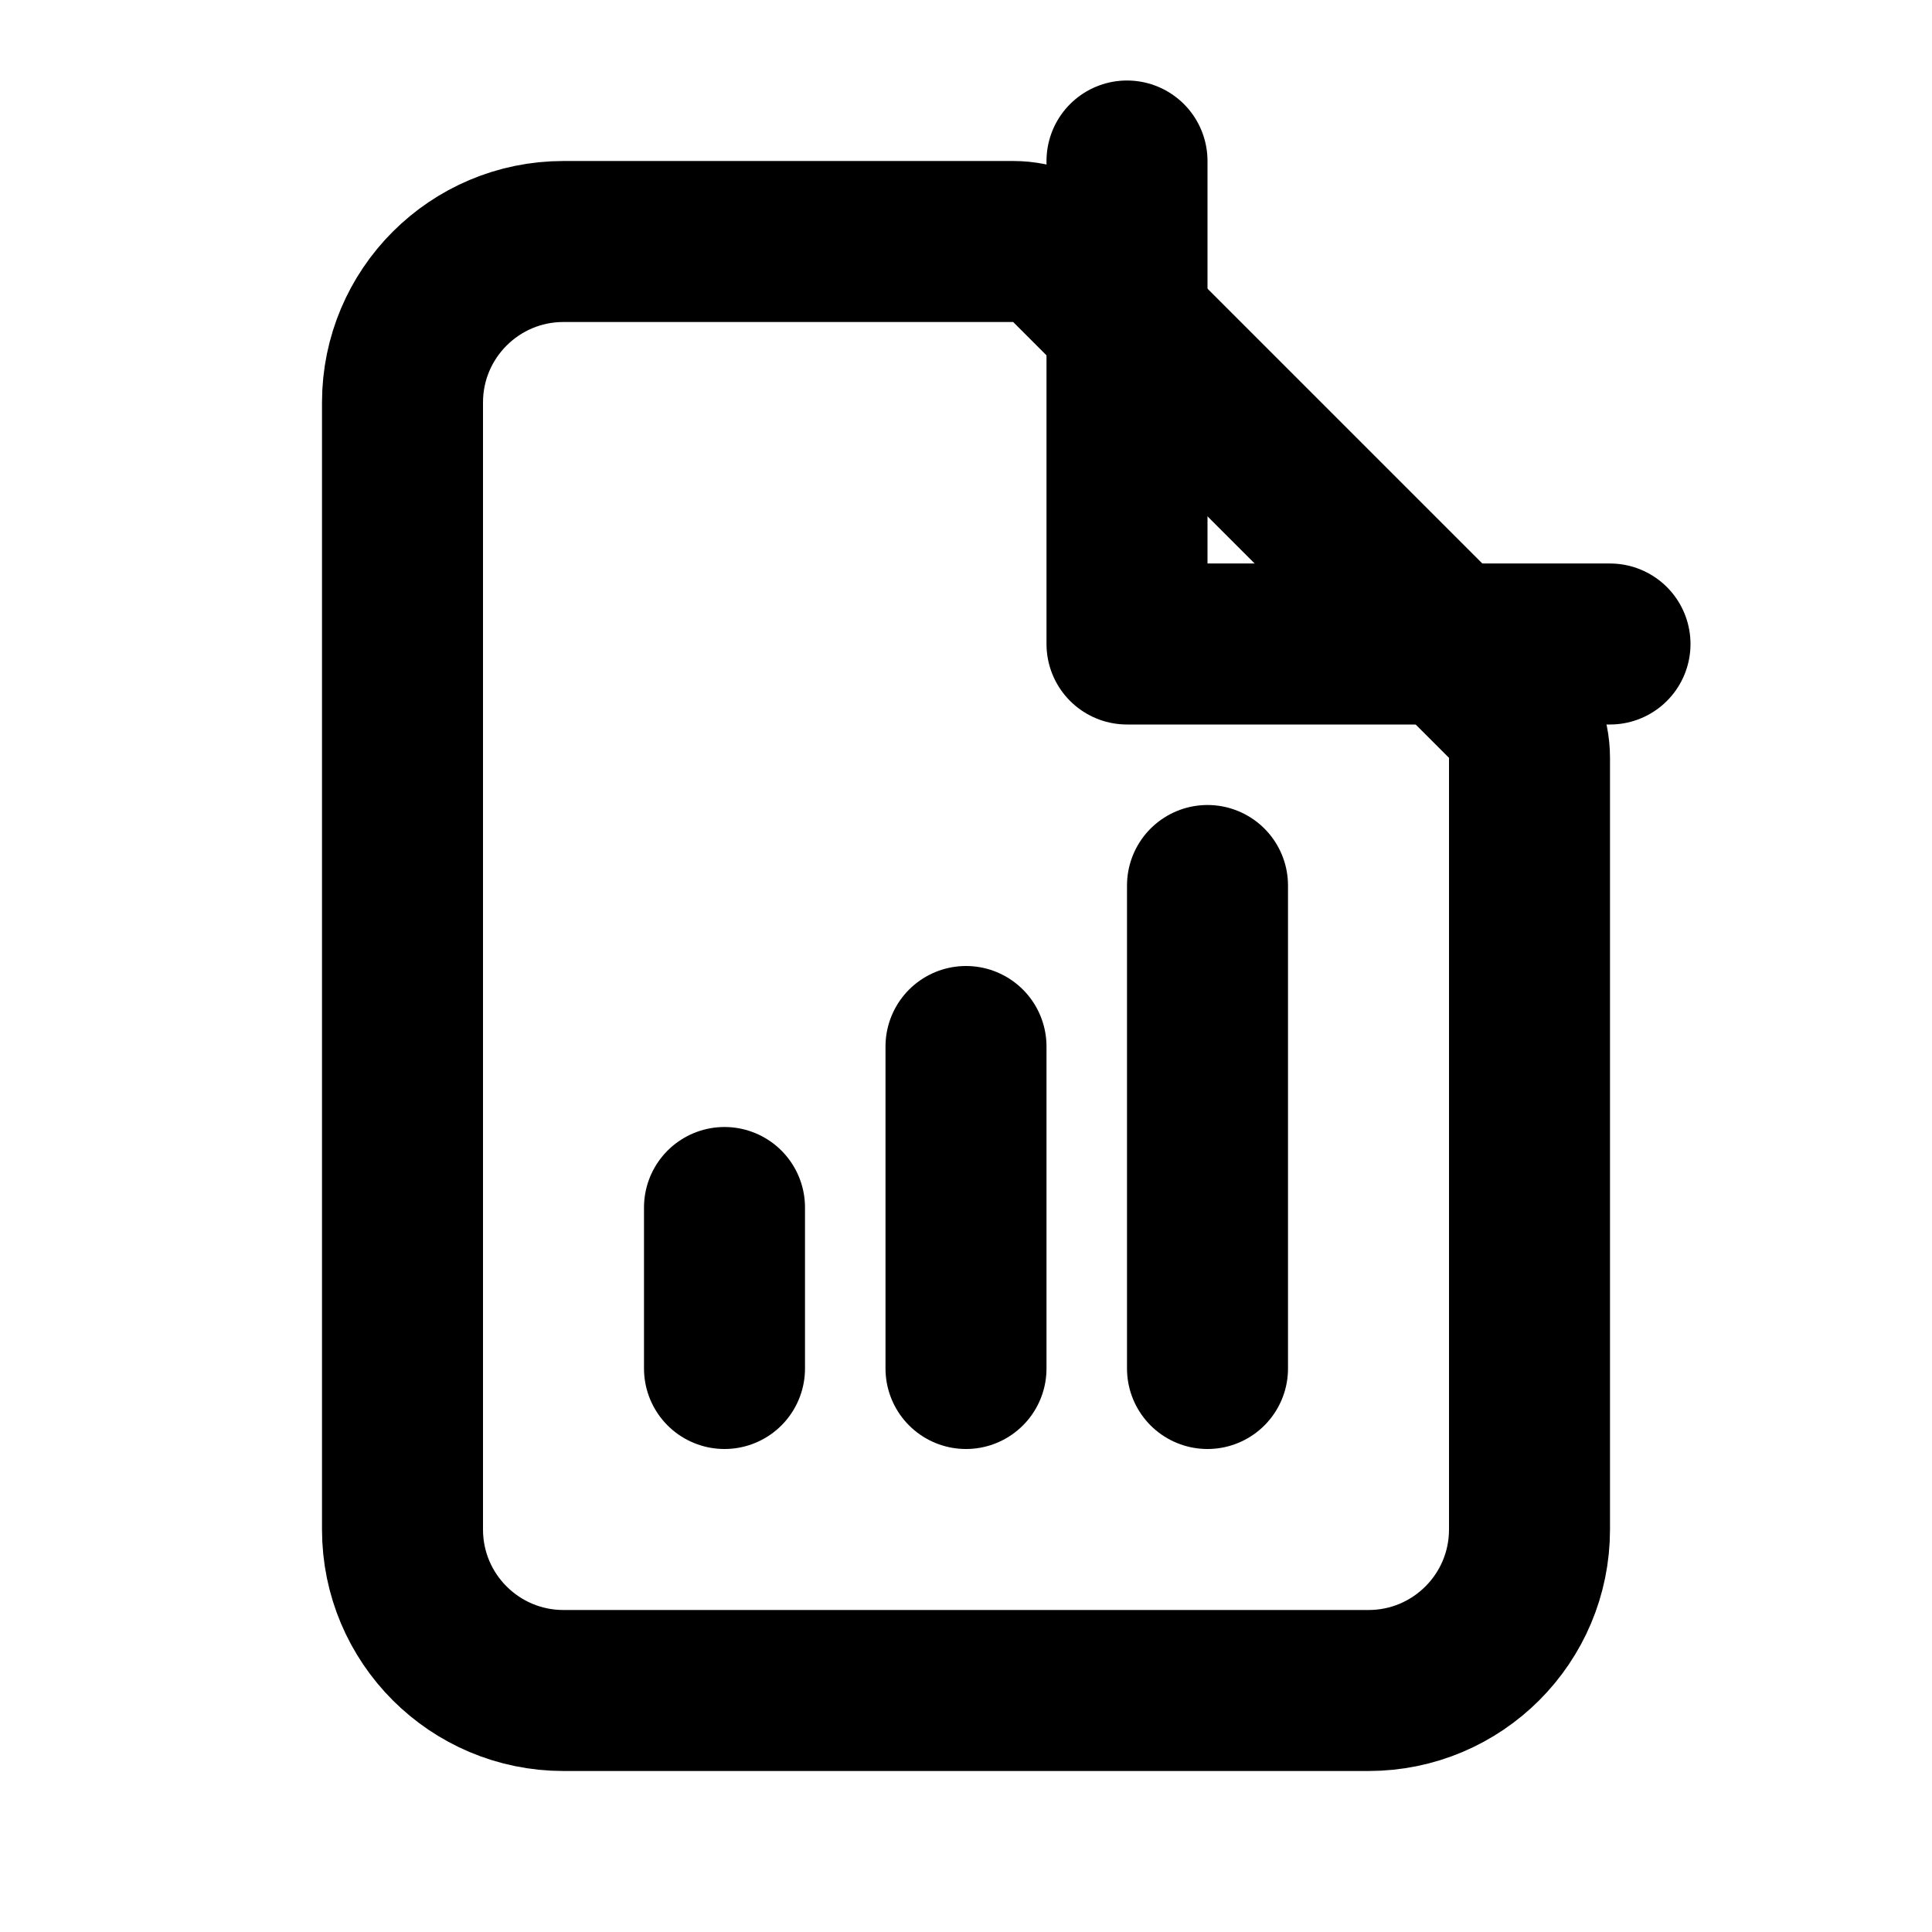
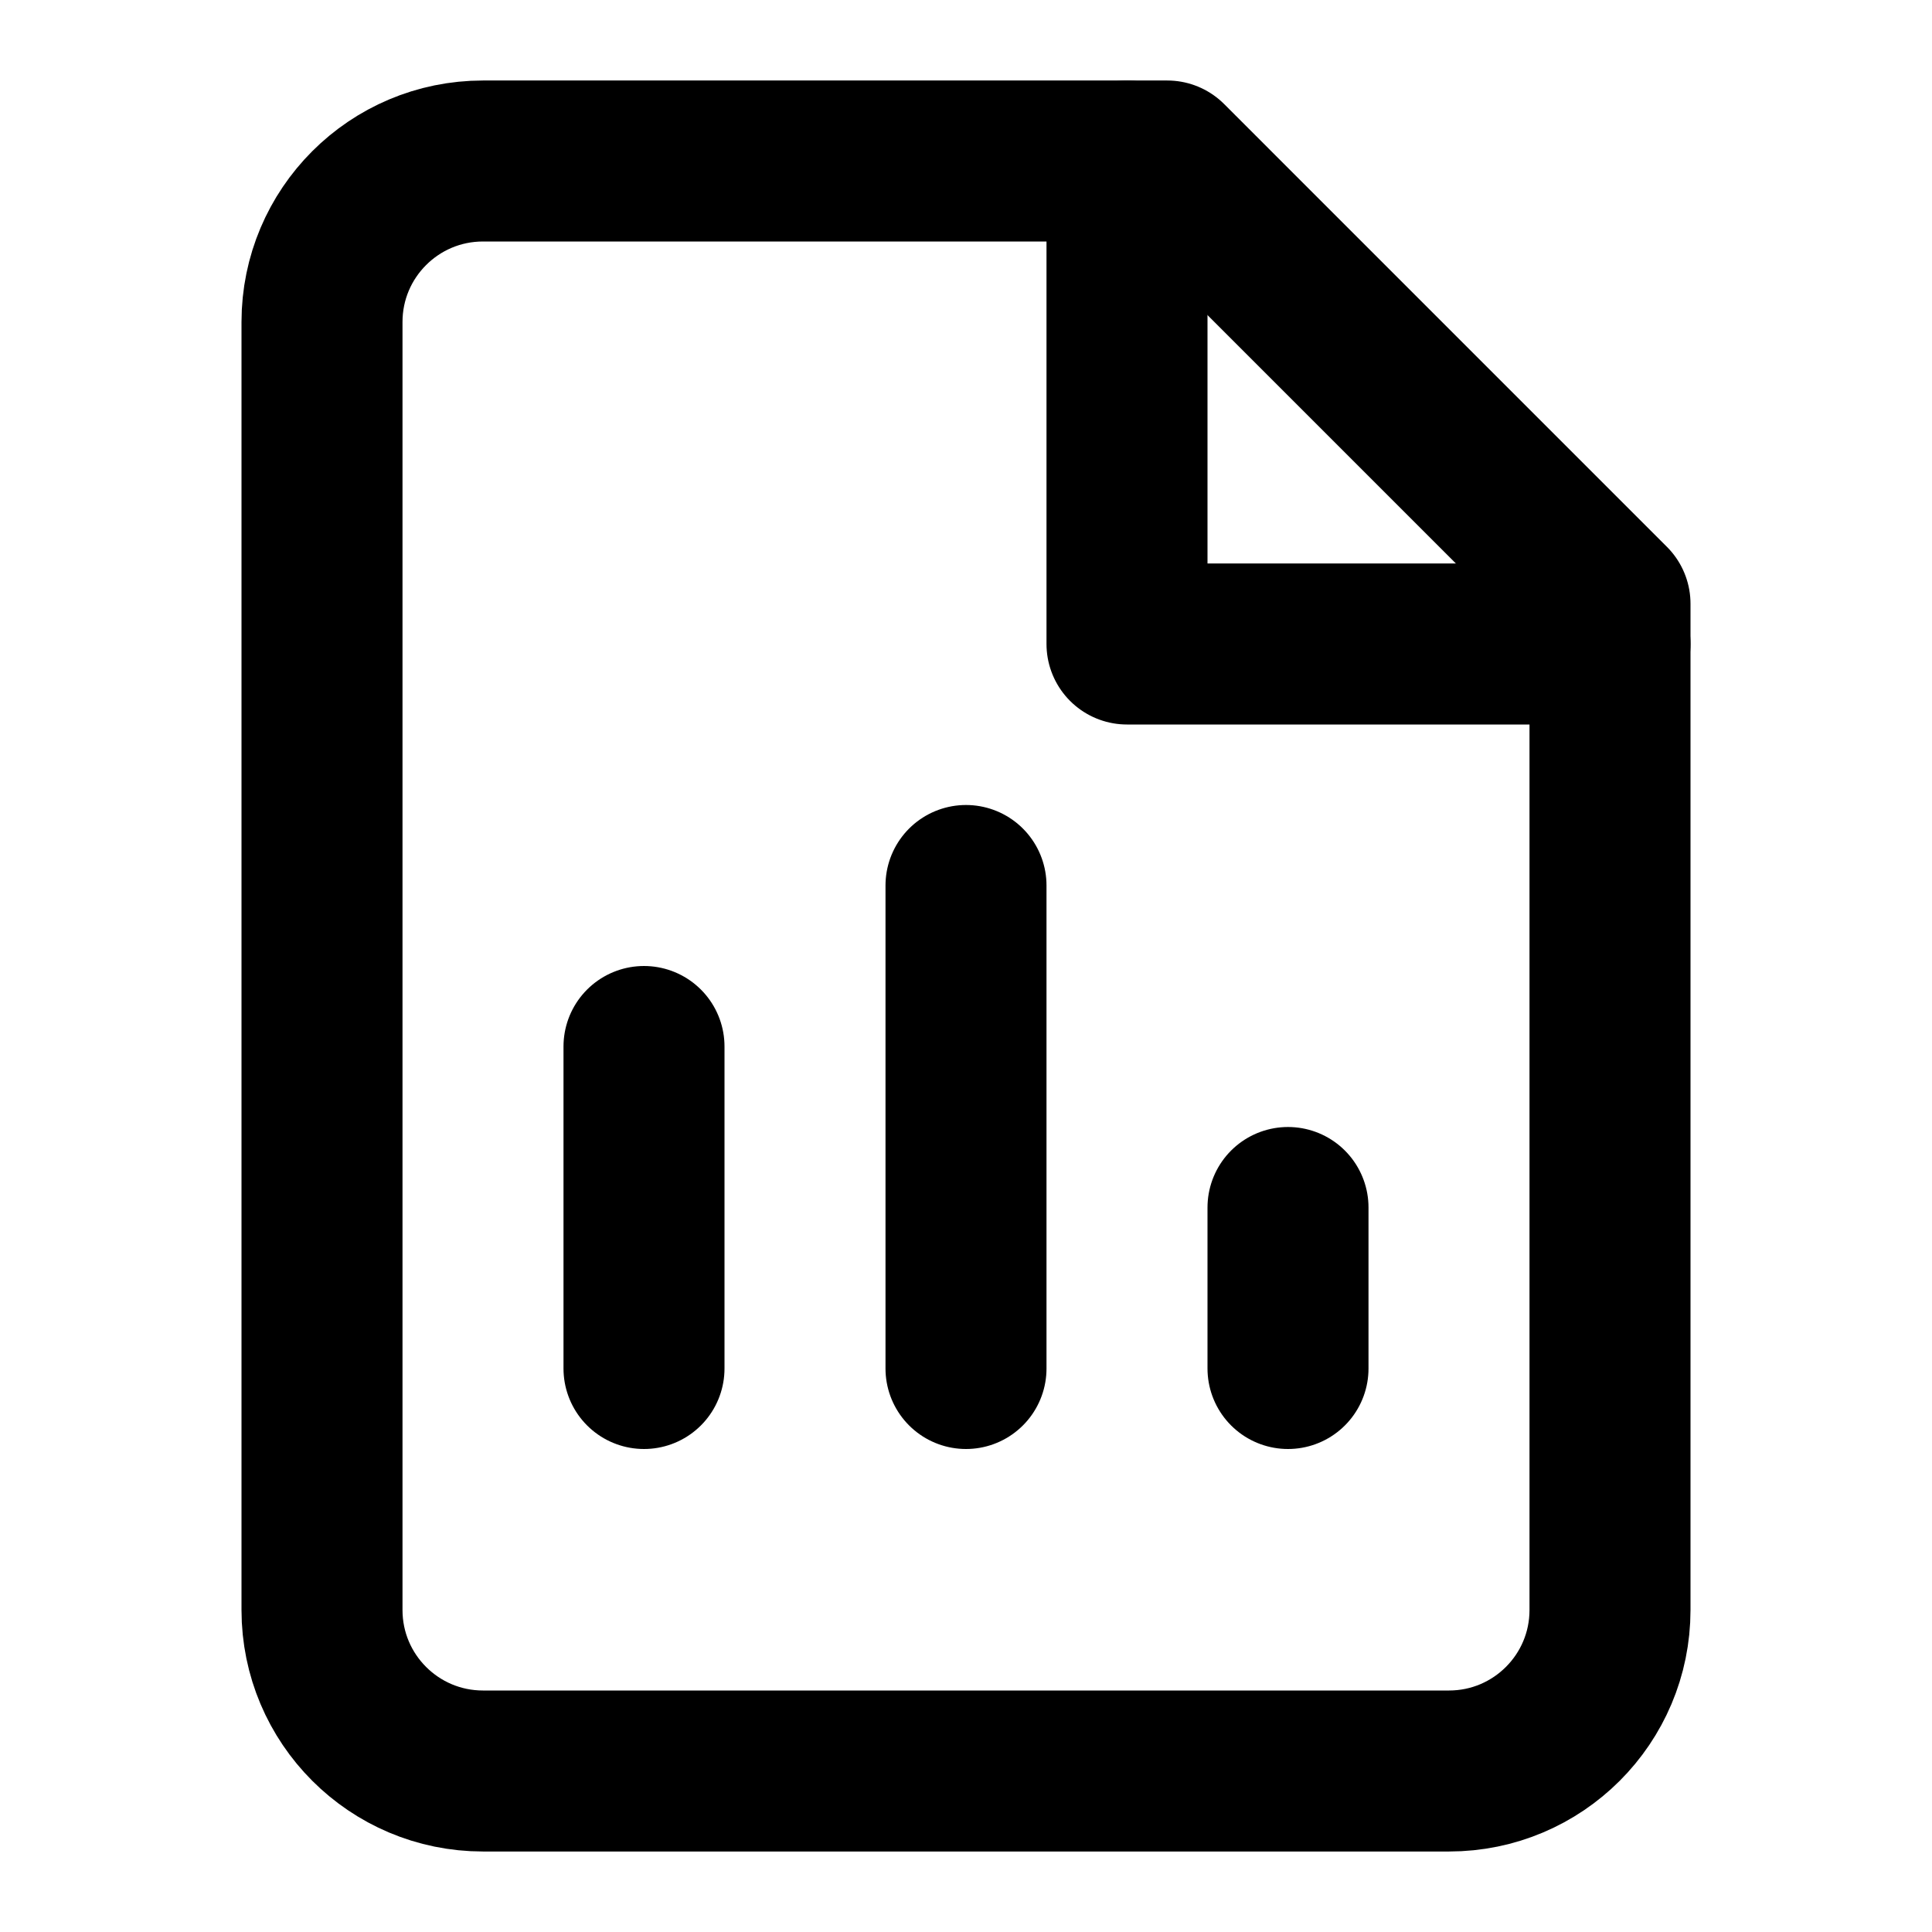
- <svg class="w-6 h-6 text-cyan-400 group-hover:text-cyan-300 transition-colors" fill="none" viewBox="0 0 24 24" stroke="currentColor">
-   <path stroke-linecap="round" stroke-linejoin="round" stroke-width="2" d="M9 17v-2m3 2v-4m3 4v-6m2 10H7a2 2 0 01-2-2V5a2 2 0 012-2h5.586a1 1 0 01.707.293l5.414 5.414a1 1 0 01.293.707V19a2 2 0 01-2 2z" />
-   <path stroke-linecap="round" stroke-linejoin="round" stroke-width="2" d="M14 2v6h6" />
+ <svg xmlns="http://www.w3.org/2000/svg" viewBox="0 0 24 24" fill="none" stroke="currentColor" stroke-width="2" stroke-linecap="round" stroke-linejoin="round" class="lucide lucide-file-chart-column">
+   <path d="M14.5 2H6a2 2 0 0 0-2 2v16a2 2 0 0 0 2 2h12a2 2 0 0 0 2-2V7.5L14.5 2z" />
+   <polyline points="14 2 14 8 20 8" />
+   <path d="M8 13v4" />
+   <path d="M12 11v6" />
+   <path d="M16 15v2" />
</svg>
